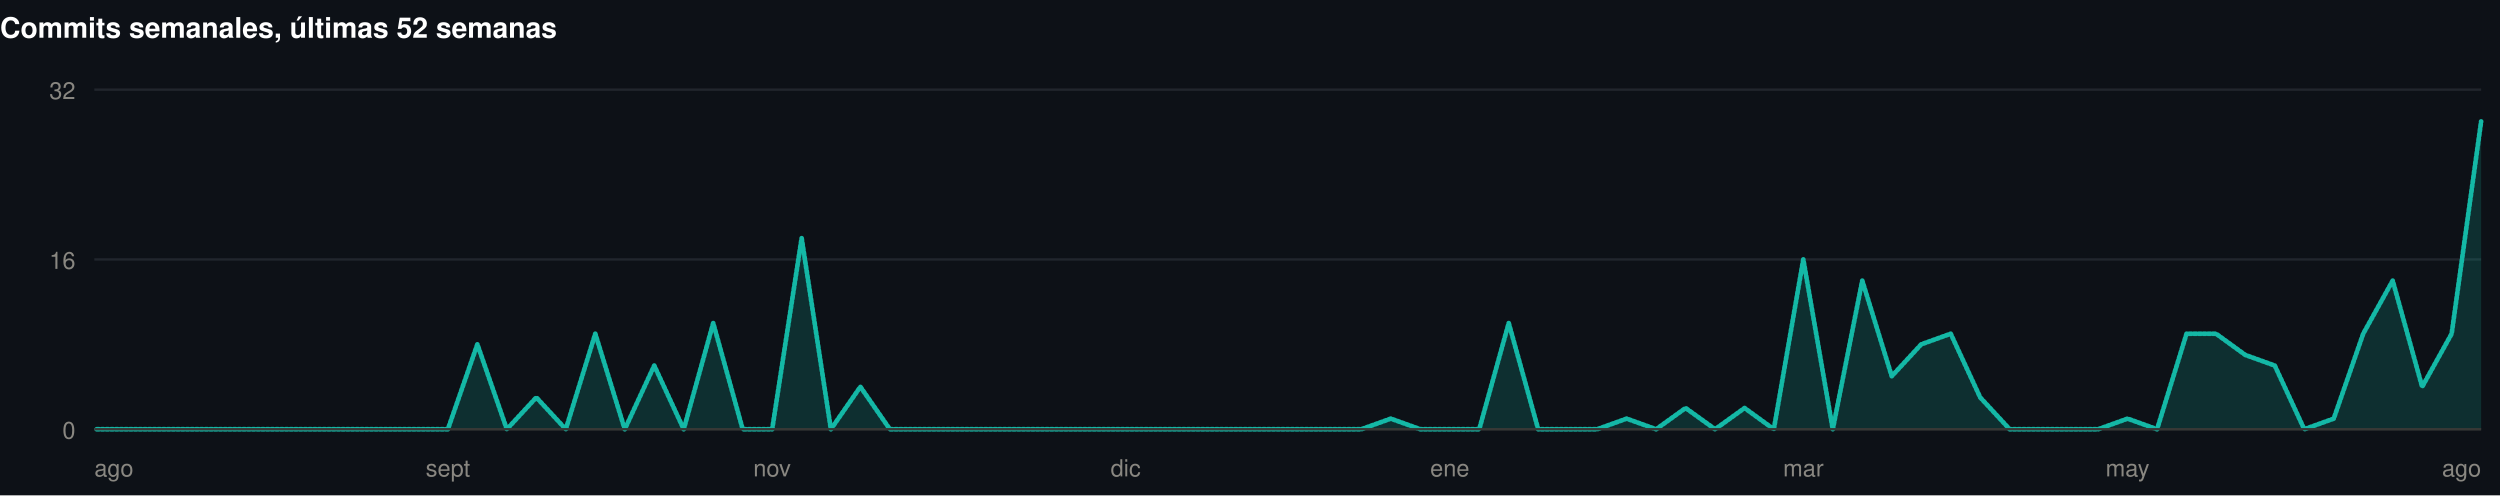
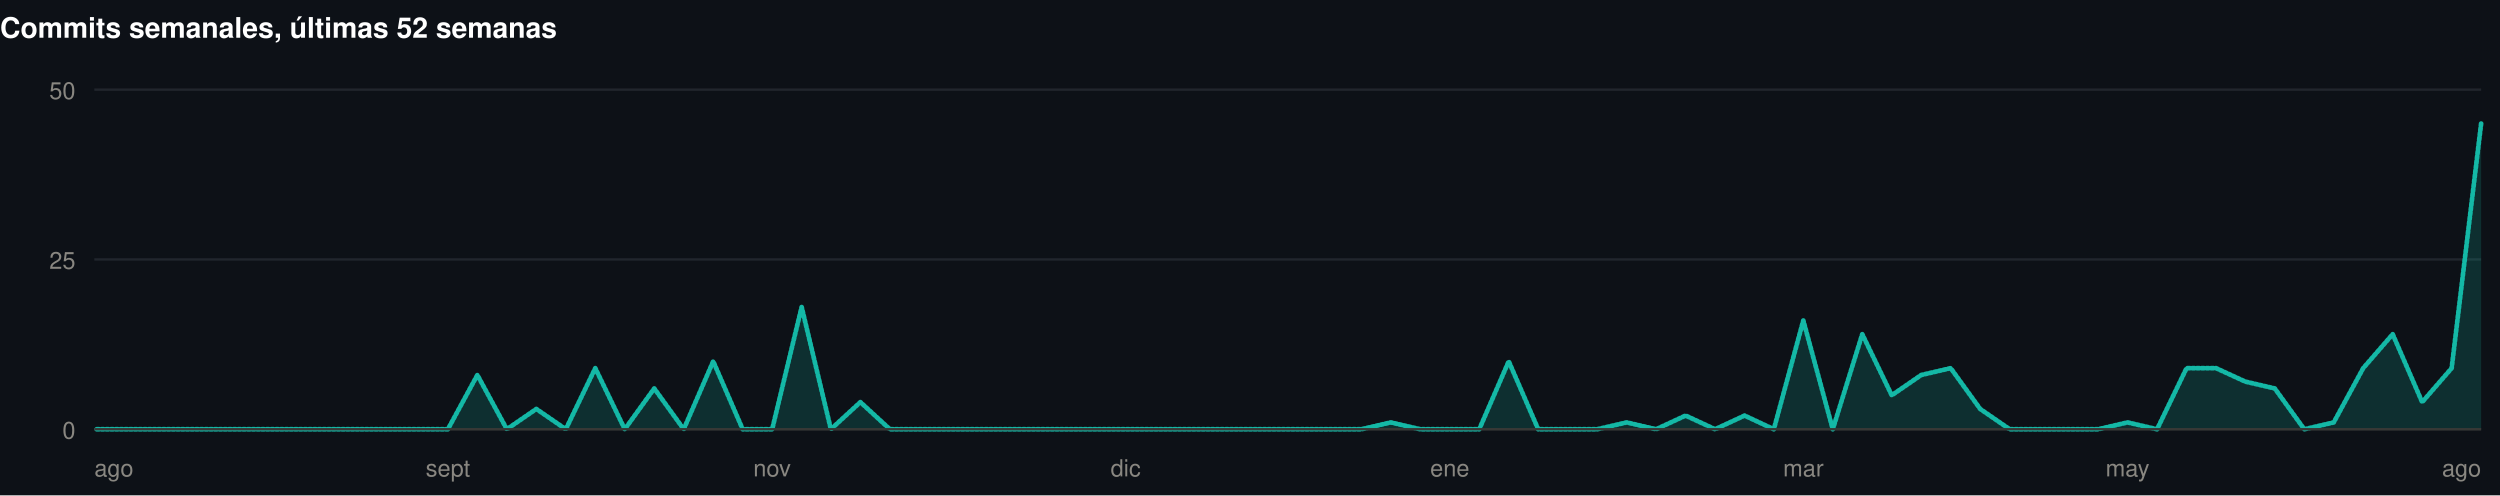
<svg xmlns="http://www.w3.org/2000/svg" width="1060" height="210" viewBox="0 0 1060 210" role="img">
  <rect width="1060" height="210" fill="#0d1117" />
  <style>
@keyframes grow{from{transform:scaleX(0)}}
@keyframes rise{from{opacity:0;transform:translateY(9px)}}
@keyframes fade{from{opacity:0}}
@keyframes draw{to{stroke-dashoffset:0}}
.bar{transform-box:fill-box;transform-origin:left center;animation:grow .9s cubic-bezier(.22,1,.36,1) var(--d,0s) both}
.rise{animation:rise .7s cubic-bezier(.22,1,.36,1) var(--d,0s) both}
.fade{animation:fade .8s ease-out var(--d,0s) both}
.draw{animation:draw 1.7s ease-out .1s both}
@media (prefers-reduced-motion:reduce){
.bar,.rise,.fade,.draw{animation:none;transform:none;opacity:1;stroke-dashoffset:0}
}
</style>
  <g>
    <text x="0" y="16" font-family="-apple-system,BlinkMacSystemFont,'Segoe UI',Helvetica,Arial,sans-serif" font-size="12" font-weight="700" fill="#ffffff" text-anchor="start">Commits semanales, últimas 52 semanas</text>
    <line x1="40" y1="182" x2="1052" y2="182" stroke="#21262d" stroke-width="1" />
    <text x="32" y="186" font-family="-apple-system,BlinkMacSystemFont,'Segoe UI',Helvetica,Arial,sans-serif" font-size="10" font-weight="400" fill="#898781" text-anchor="end">0</text>
    <line x1="40" y1="110" x2="1052" y2="110" stroke="#21262d" stroke-width="1" />
-     <text x="32" y="114" font-family="-apple-system,BlinkMacSystemFont,'Segoe UI',Helvetica,Arial,sans-serif" font-size="10" font-weight="400" fill="#898781" text-anchor="end">16</text>
+     <text x="32" y="114" font-family="-apple-system,BlinkMacSystemFont,'Segoe UI',Helvetica,Arial,sans-serif" font-size="10" font-weight="400" fill="#898781" text-anchor="end">25</text>
    <line x1="40" y1="38" x2="1052" y2="38" stroke="#21262d" stroke-width="1" />
-     <text x="32" y="42" font-family="-apple-system,BlinkMacSystemFont,'Segoe UI',Helvetica,Arial,sans-serif" font-size="10" font-weight="400" fill="#898781" text-anchor="end">32</text>
-     <path class="fade" style="--d:.5s" d="M40.0,182.0L52.5,182.0L65.0,182.0L77.5,182.0L90.0,182.0L102.5,182.0L115.0,182.0L127.5,182.0L140.0,182.0L152.4,182.0L164.9,182.0L177.4,182.0L189.9,182.0L202.4,146.0L214.9,182.0L227.4,168.5L239.9,182.0L252.4,141.5L264.9,182.0L277.4,155.0L289.9,182.0L302.4,137.0L314.9,182.0L327.4,182.0L339.9,101.0L352.3,182.0L364.8,164.0L377.3,182.0L389.8,182.0L402.3,182.0L414.8,182.0L427.3,182.0L439.8,182.0L452.3,182.0L464.8,182.0L477.3,182.0L489.8,182.0L502.3,182.0L514.8,182.0L527.3,182.0L539.8,182.0L552.2,182.0L564.7,182.0L577.2,182.0L589.7,177.5L602.2,182.0L614.7,182.0L627.2,182.0L639.7,137.0L652.2,182.0L664.7,182.0L677.2,182.0L689.7,177.5L702.2,182.0L714.7,173.0L727.2,182.0L739.7,173.0L752.1,182.0L764.6,110.0L777.1,182.0L789.6,119.0L802.1,159.5L814.6,146.0L827.1,141.5L839.6,168.5L852.1,182.0L864.6,182.0L877.1,182.0L889.6,182.0L902.1,177.5L914.6,182.0L927.1,141.5L939.6,141.5L952.0,150.5L964.5,155.0L977.0,182.0L989.5,177.5L1002.0,141.5L1014.5,119.0L1027.0,164.0L1039.5,141.5L1052.0,51.5L1052.0,182L40.0,182Z" fill="rgba(20,184,166,0.18)" />
-     <path class="draw" pathLength="1" stroke-dasharray="1" stroke-dashoffset="1" d="M40.0,182.0L52.5,182.0L65.0,182.0L77.5,182.0L90.0,182.0L102.5,182.0L115.0,182.0L127.5,182.0L140.0,182.0L152.4,182.0L164.9,182.0L177.4,182.0L189.9,182.0L202.4,146.0L214.9,182.0L227.4,168.5L239.9,182.0L252.4,141.5L264.9,182.0L277.4,155.0L289.9,182.0L302.4,137.0L314.9,182.0L327.4,182.0L339.9,101.0L352.3,182.0L364.8,164.0L377.3,182.0L389.8,182.0L402.3,182.0L414.8,182.0L427.3,182.0L439.8,182.0L452.3,182.0L464.8,182.0L477.3,182.0L489.8,182.0L502.3,182.0L514.8,182.0L527.3,182.0L539.8,182.0L552.2,182.0L564.7,182.0L577.2,182.0L589.7,177.5L602.2,182.0L614.7,182.0L627.2,182.0L639.7,137.0L652.2,182.0L664.7,182.0L677.2,182.0L689.7,177.5L702.2,182.0L714.7,173.0L727.2,182.0L739.7,173.0L752.1,182.0L764.6,110.0L777.1,182.0L789.6,119.0L802.1,159.5L814.6,146.0L827.1,141.5L839.6,168.5L852.1,182.0L864.6,182.0L877.1,182.0L889.6,182.0L902.1,177.5L914.6,182.0L927.1,141.5L939.6,141.5L952.0,150.5L964.5,155.0L977.0,182.0L989.5,177.5L1002.0,141.5L1014.5,119.0L1027.0,164.0L1039.5,141.5L1052.0,51.5" fill="none" stroke="#14b8a6" stroke-width="2" stroke-linejoin="round" stroke-linecap="round" />
+     <text x="32" y="42" font-family="-apple-system,BlinkMacSystemFont,'Segoe UI',Helvetica,Arial,sans-serif" font-size="10" font-weight="400" fill="#898781" text-anchor="end">50</text>
+     <path class="fade" style="--d:.5s" d="M40.0,182.0L52.5,182.0L65.0,182.0L77.5,182.0L90.0,182.0L102.5,182.0L115.0,182.0L127.5,182.0L140.0,182.0L152.4,182.0L164.9,182.0L177.4,182.0L189.9,182.0L202.4,159.0L214.9,182.0L227.4,173.4L239.9,182.0L252.4,156.1L264.9,182.0L277.4,164.7L289.9,182.0L302.4,153.2L314.9,182.0L327.4,182.0L339.9,130.2L352.3,182.0L364.8,170.5L377.3,182.0L389.8,182.0L402.3,182.0L414.8,182.0L427.3,182.0L439.8,182.0L452.3,182.0L464.8,182.0L477.3,182.0L489.8,182.0L502.3,182.0L514.8,182.0L527.3,182.0L539.8,182.0L552.2,182.0L564.7,182.0L577.2,182.0L589.7,179.1L602.2,182.0L614.7,182.0L627.2,182.0L639.7,153.2L652.2,182.0L664.7,182.0L677.2,182.0L689.7,179.1L702.2,182.0L714.7,176.2L727.2,182.0L739.7,176.2L752.1,182.0L764.6,135.9L777.1,182.0L789.6,141.7L802.1,167.6L814.6,159.0L827.1,156.1L839.6,173.4L852.1,182.0L864.6,182.0L877.1,182.0L889.6,182.0L902.1,179.1L914.6,182.0L927.1,156.1L939.6,156.1L952.0,161.8L964.5,164.7L977.0,182.0L989.5,179.1L1002.0,156.1L1014.5,141.7L1027.0,170.5L1039.5,156.1L1052.0,52.4L1052.0,182L40.0,182Z" fill="rgba(20,184,166,0.18)" />
+     <path class="draw" pathLength="1" stroke-dasharray="1" stroke-dashoffset="1" d="M40.0,182.0L52.5,182.0L65.0,182.0L77.5,182.0L90.0,182.0L102.5,182.0L115.0,182.0L127.5,182.0L140.0,182.0L152.4,182.0L164.9,182.0L177.4,182.0L189.9,182.0L202.4,159.0L214.9,182.0L227.4,173.4L239.9,182.0L252.4,156.1L264.9,182.0L277.4,164.7L289.9,182.0L302.4,153.2L314.9,182.0L327.4,182.0L339.9,130.2L352.3,182.0L364.8,170.5L377.3,182.0L389.8,182.0L402.3,182.0L414.8,182.0L427.3,182.0L439.8,182.0L452.3,182.0L464.8,182.0L477.3,182.0L489.8,182.0L502.3,182.0L514.8,182.0L527.3,182.0L539.8,182.0L552.2,182.0L564.7,182.0L577.2,182.0L589.7,179.1L602.2,182.0L614.7,182.0L627.2,182.0L639.7,153.2L652.2,182.0L664.7,182.0L677.2,182.0L689.7,179.1L702.2,182.0L714.7,176.2L727.2,182.0L739.7,176.2L752.1,182.0L764.6,135.9L777.1,182.0L789.6,141.7L802.1,167.6L814.6,159.0L827.1,156.1L839.6,173.4L852.1,182.0L864.6,182.0L877.1,182.0L889.6,182.0L902.1,179.1L914.6,182.0L927.1,156.1L939.6,156.1L952.0,161.8L964.5,164.7L977.0,182.0L989.5,179.1L1002.0,156.1L1014.5,141.7L1027.0,170.5L1039.5,156.1L1052.0,52.4" fill="none" stroke="#14b8a6" stroke-width="2" stroke-linejoin="round" stroke-linecap="round" />
    <line x1="40" y1="182" x2="1052" y2="182" stroke="#383835" stroke-width="1" />
    <text x="40" y="202" font-family="-apple-system,BlinkMacSystemFont,'Segoe UI',Helvetica,Arial,sans-serif" font-size="10" font-weight="400" fill="#898781" text-anchor="start">ago</text>
    <text x="189.926" y="202" font-family="-apple-system,BlinkMacSystemFont,'Segoe UI',Helvetica,Arial,sans-serif" font-size="10" font-weight="400" fill="#898781" text-anchor="middle">sept</text>
    <text x="327.358" y="202" font-family="-apple-system,BlinkMacSystemFont,'Segoe UI',Helvetica,Arial,sans-serif" font-size="10" font-weight="400" fill="#898781" text-anchor="middle">nov</text>
    <text x="477.284" y="202" font-family="-apple-system,BlinkMacSystemFont,'Segoe UI',Helvetica,Arial,sans-serif" font-size="10" font-weight="400" fill="#898781" text-anchor="middle">dic</text>
    <text x="614.716" y="202" font-family="-apple-system,BlinkMacSystemFont,'Segoe UI',Helvetica,Arial,sans-serif" font-size="10" font-weight="400" fill="#898781" text-anchor="middle">ene</text>
    <text x="764.642" y="202" font-family="-apple-system,BlinkMacSystemFont,'Segoe UI',Helvetica,Arial,sans-serif" font-size="10" font-weight="400" fill="#898781" text-anchor="middle">mar</text>
    <text x="902.074" y="202" font-family="-apple-system,BlinkMacSystemFont,'Segoe UI',Helvetica,Arial,sans-serif" font-size="10" font-weight="400" fill="#898781" text-anchor="middle">may</text>
    <text x="1052" y="202" font-family="-apple-system,BlinkMacSystemFont,'Segoe UI',Helvetica,Arial,sans-serif" font-size="10" font-weight="400" fill="#898781" text-anchor="end">ago</text>
  </g>
</svg>
